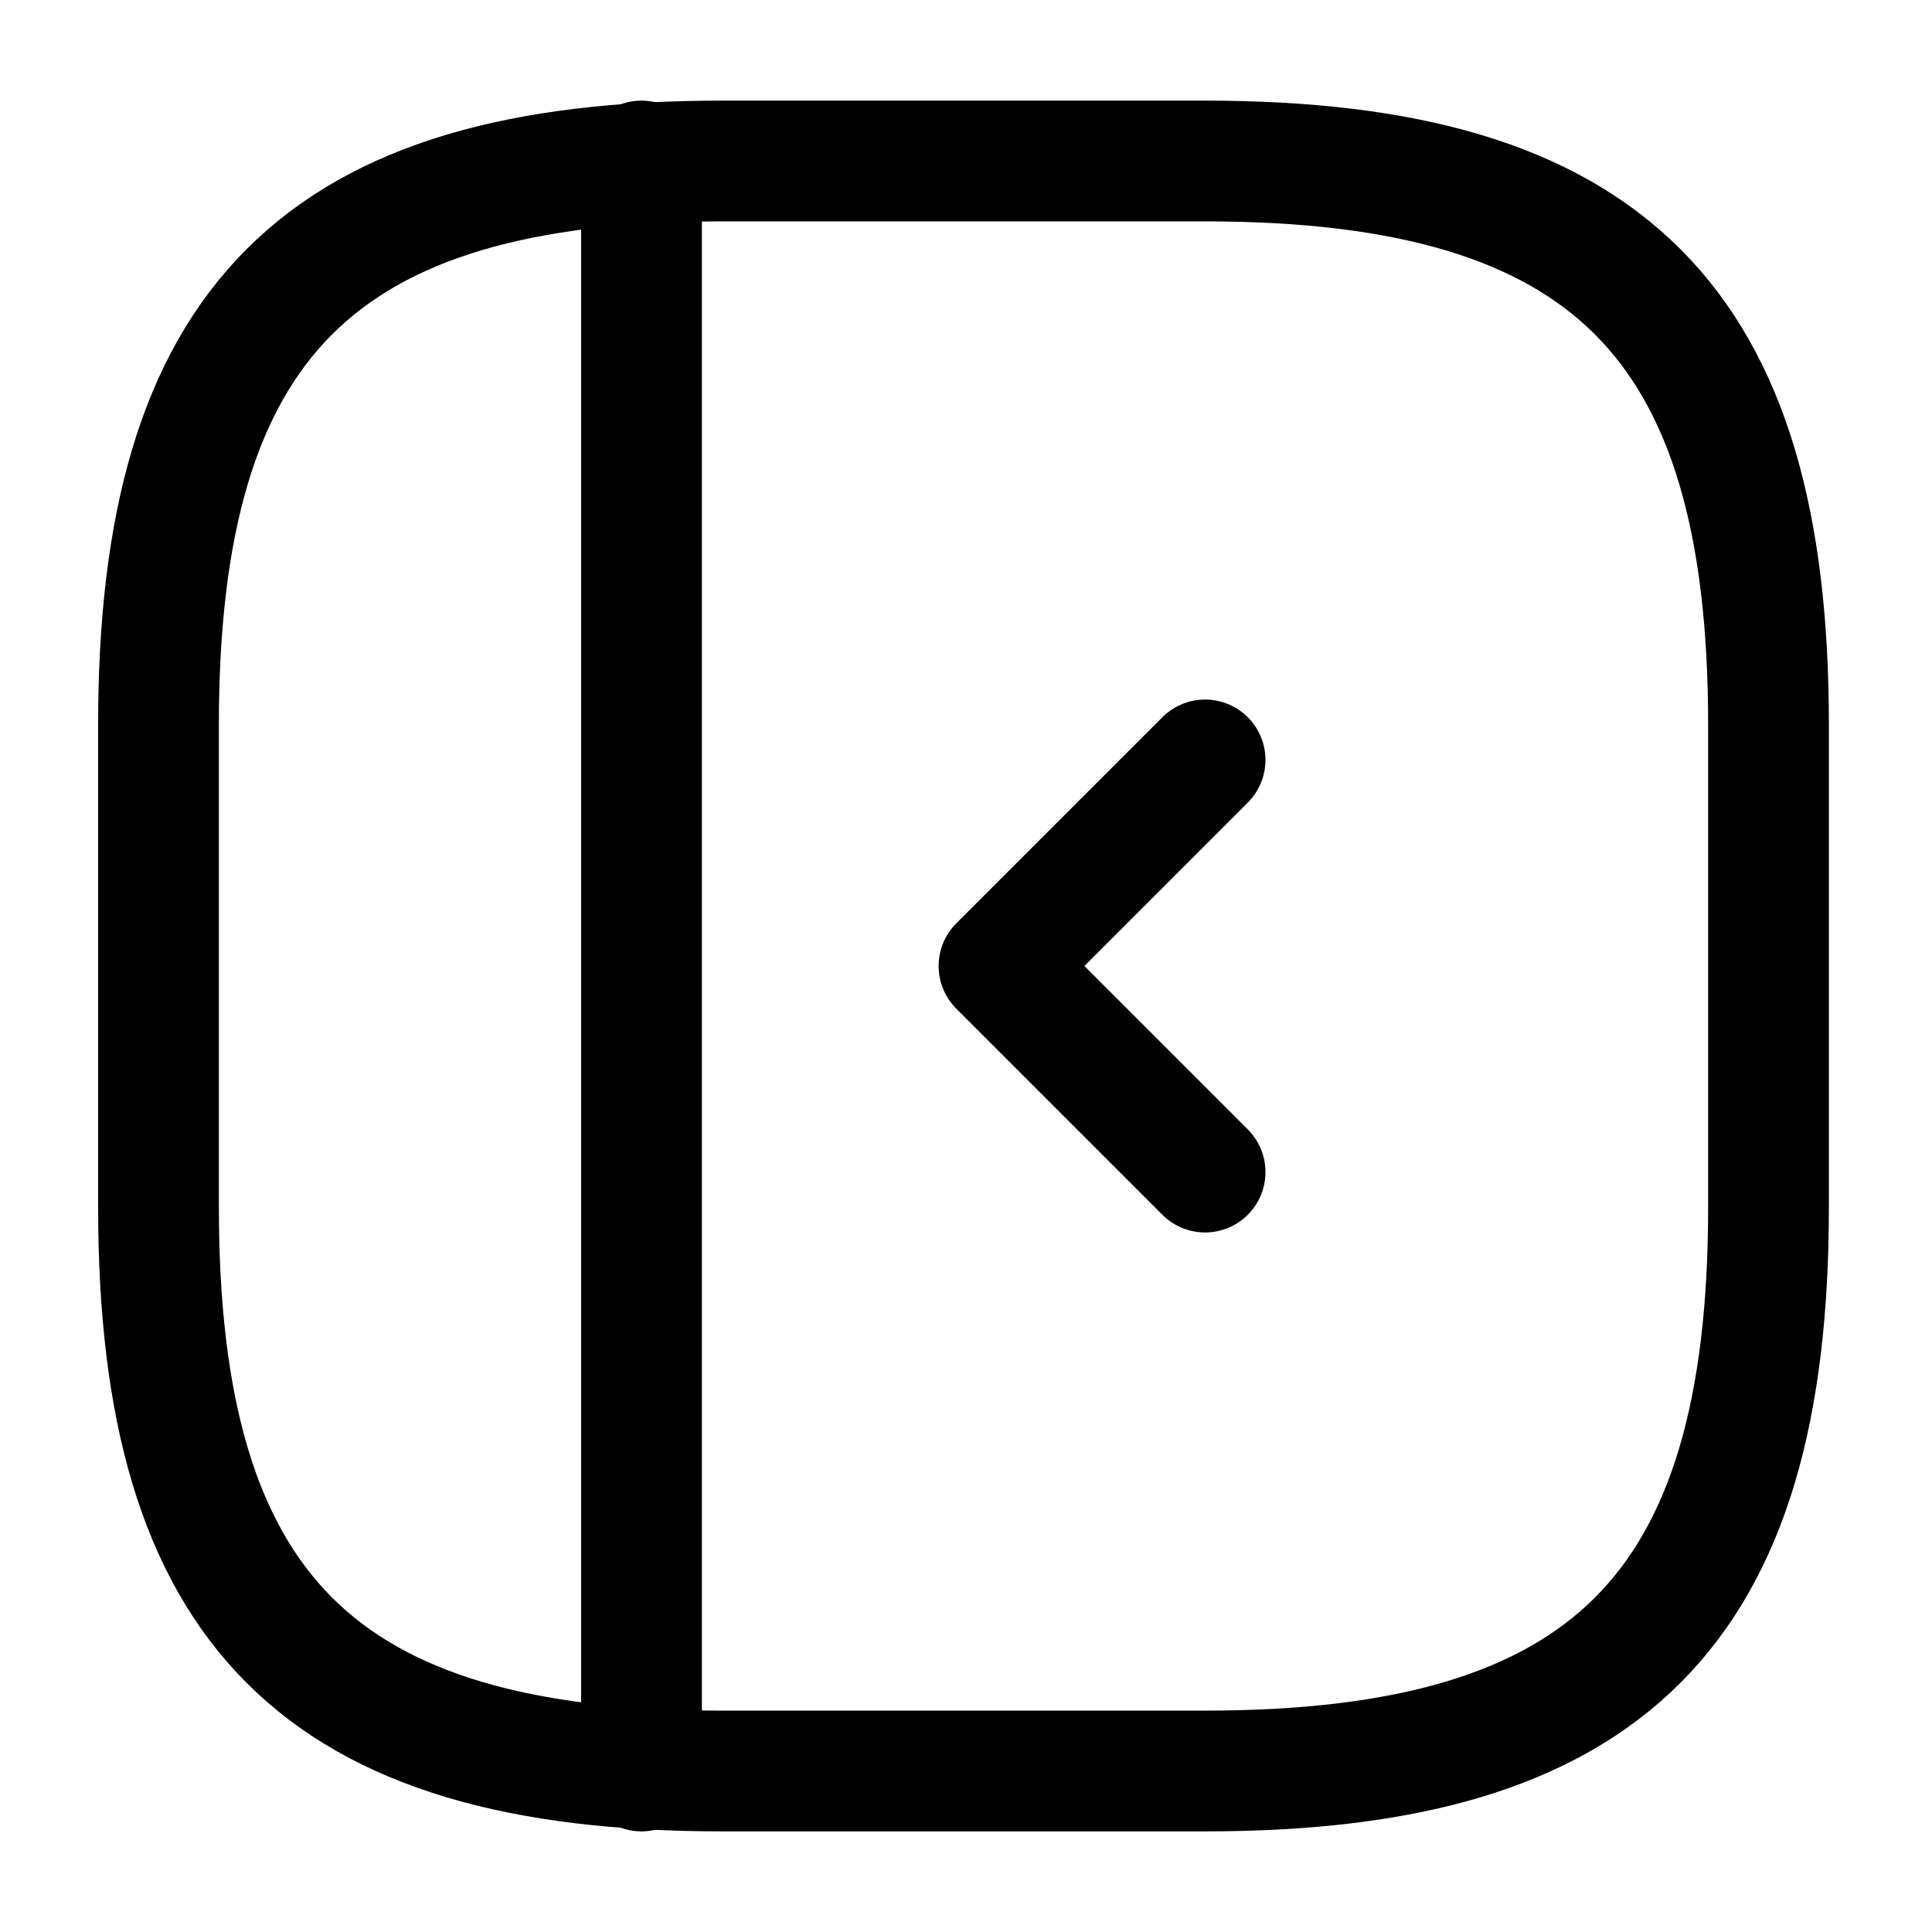
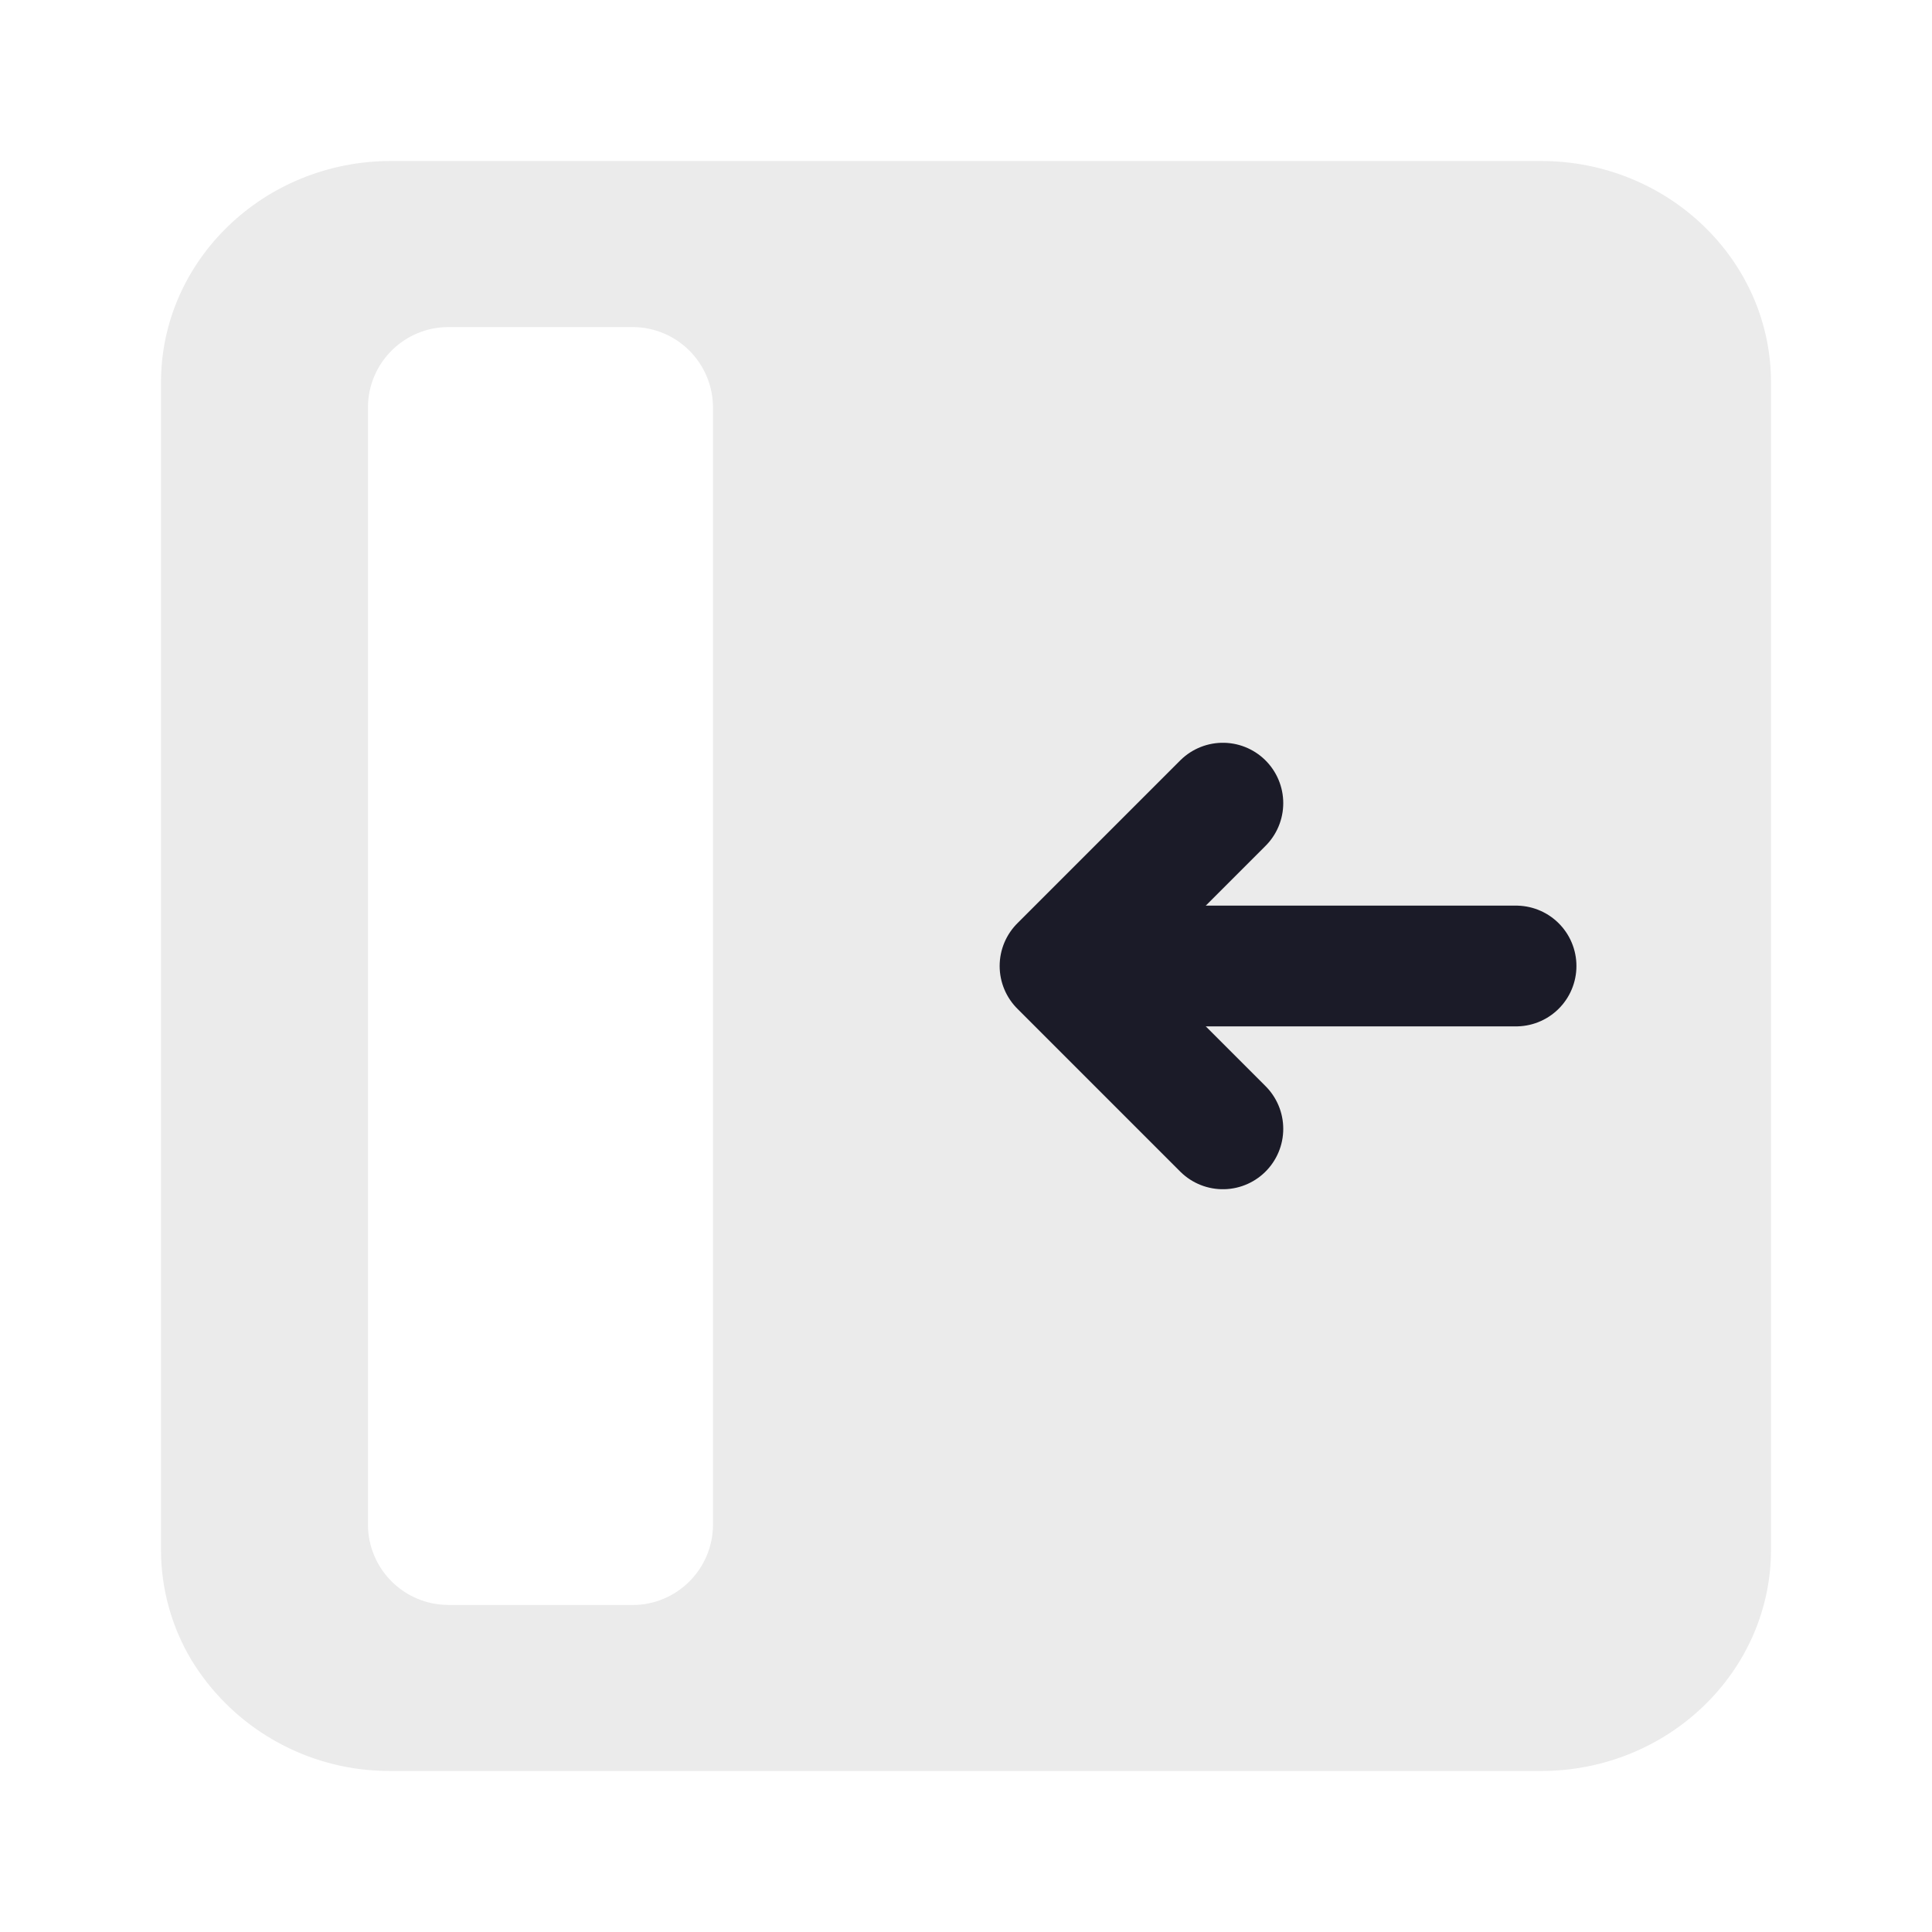
<svg xmlns="http://www.w3.org/2000/svg" fill="none" viewBox="0 0 24 24">
-   <path stroke="currentColor" stroke-linecap="round" stroke-linejoin="round" stroke-width="1.5" d="M21.969 15V9c0-5-2-7-7-7h-6c-5 0-7 2-7 7v6c0 5 2 7 7 7h6c5 0 7-2 7-7Z" />
-   <path stroke="currentColor" stroke-linecap="round" stroke-linejoin="round" stroke-width="1.5" d="M7.969 2v20" />
-   <path stroke="currentColor" stroke-linecap="round" stroke-linejoin="round" stroke-width="1.5" d="M14.97 9.44 12.41 12l2.56 2.56" />
+   <path fill="#EBEBEB" d="M4.567 21.987a3.2 3.2 0 0 0 .29.013h14.286C20.719 22 22 20.767 22 19.25V4.75C22 3.233 20.719 2 19.143 2H4.857C3.281 2 2 3.233 2 4.75v14.5a2.67 2.67 0 0 0 .38 1.375 2.878 2.878 0 0 0 2.187 1.362Zm1.004-2.05a1 1 0 0 1-1-1V5.063a1 1 0 0 1 1-1h2.286a1 1 0 0 1 1 1v13.875a1 1 0 0 1-1 1H5.571Z" />
+   <path stroke="#1B1B28" stroke-linecap="round" stroke-linejoin="round" stroke-miterlimit="10" stroke-width="1.5" d="M15.191 9.977 13.168 12l2.023 2.023" />
+   <path stroke="#1B1B28" stroke-linecap="round" stroke-linejoin="round" stroke-miterlimit="10" stroke-width="1.5" d="M18.833 12h-5.61" />
</svg>
